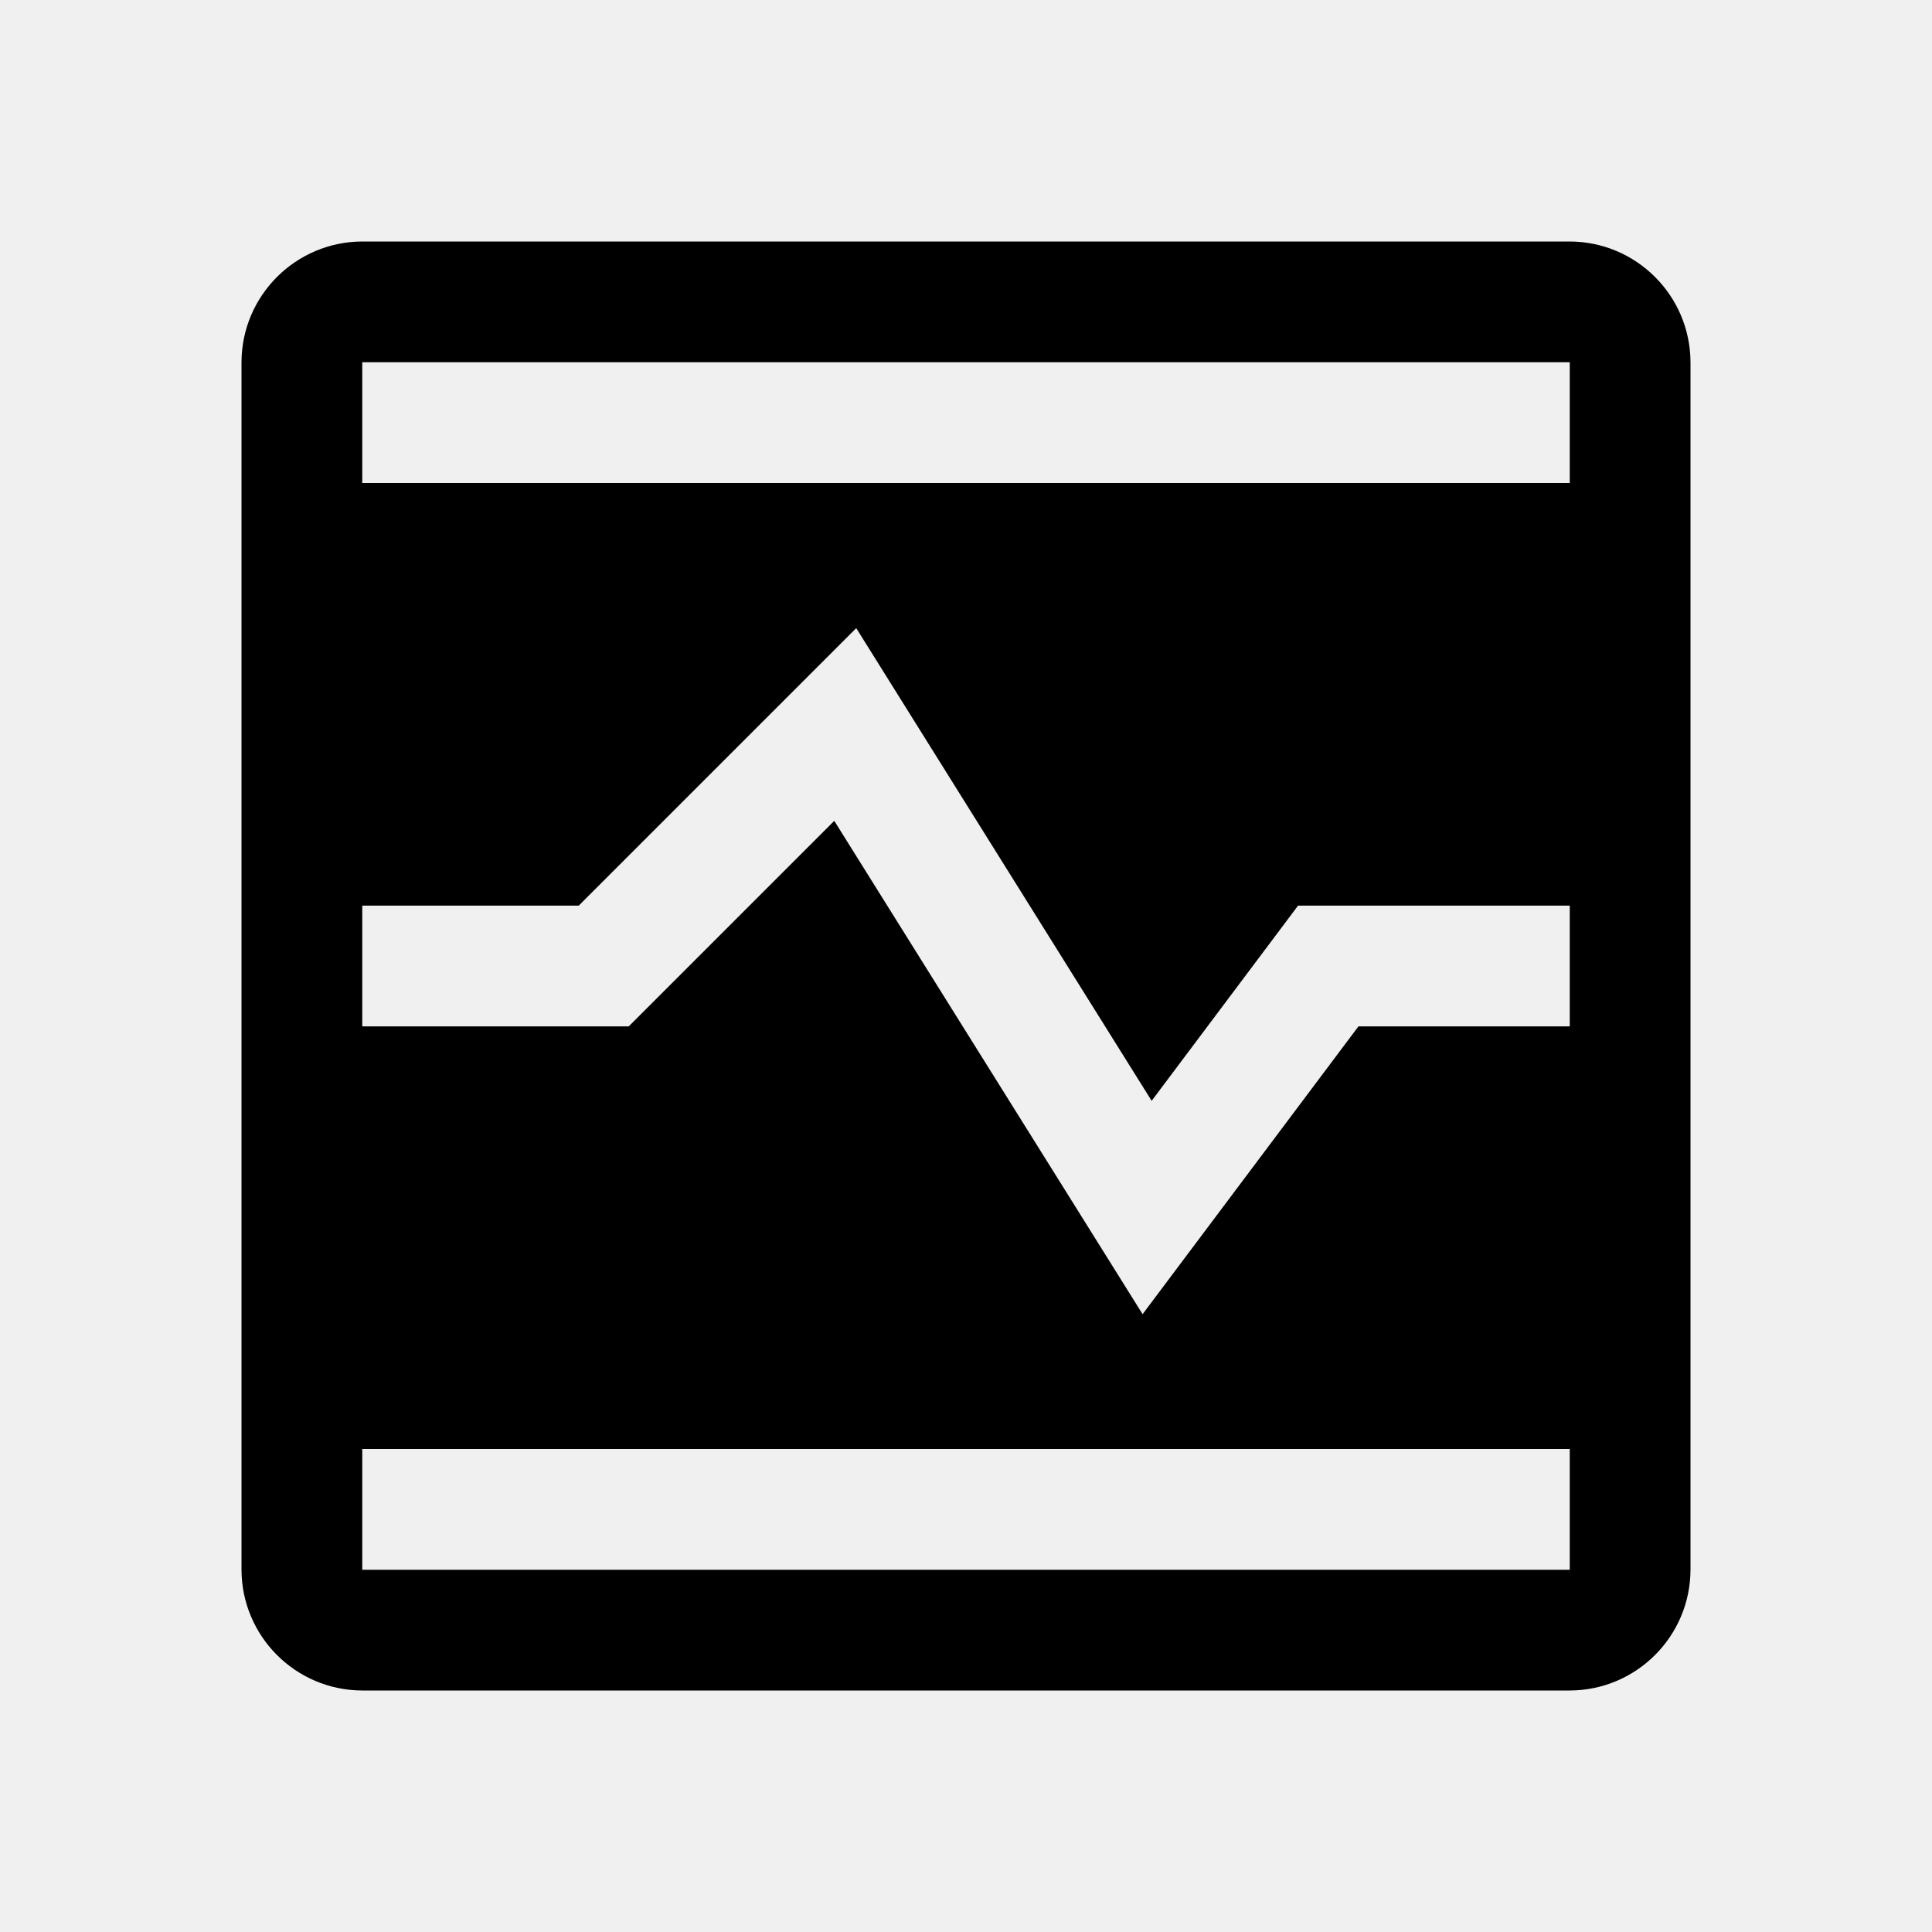
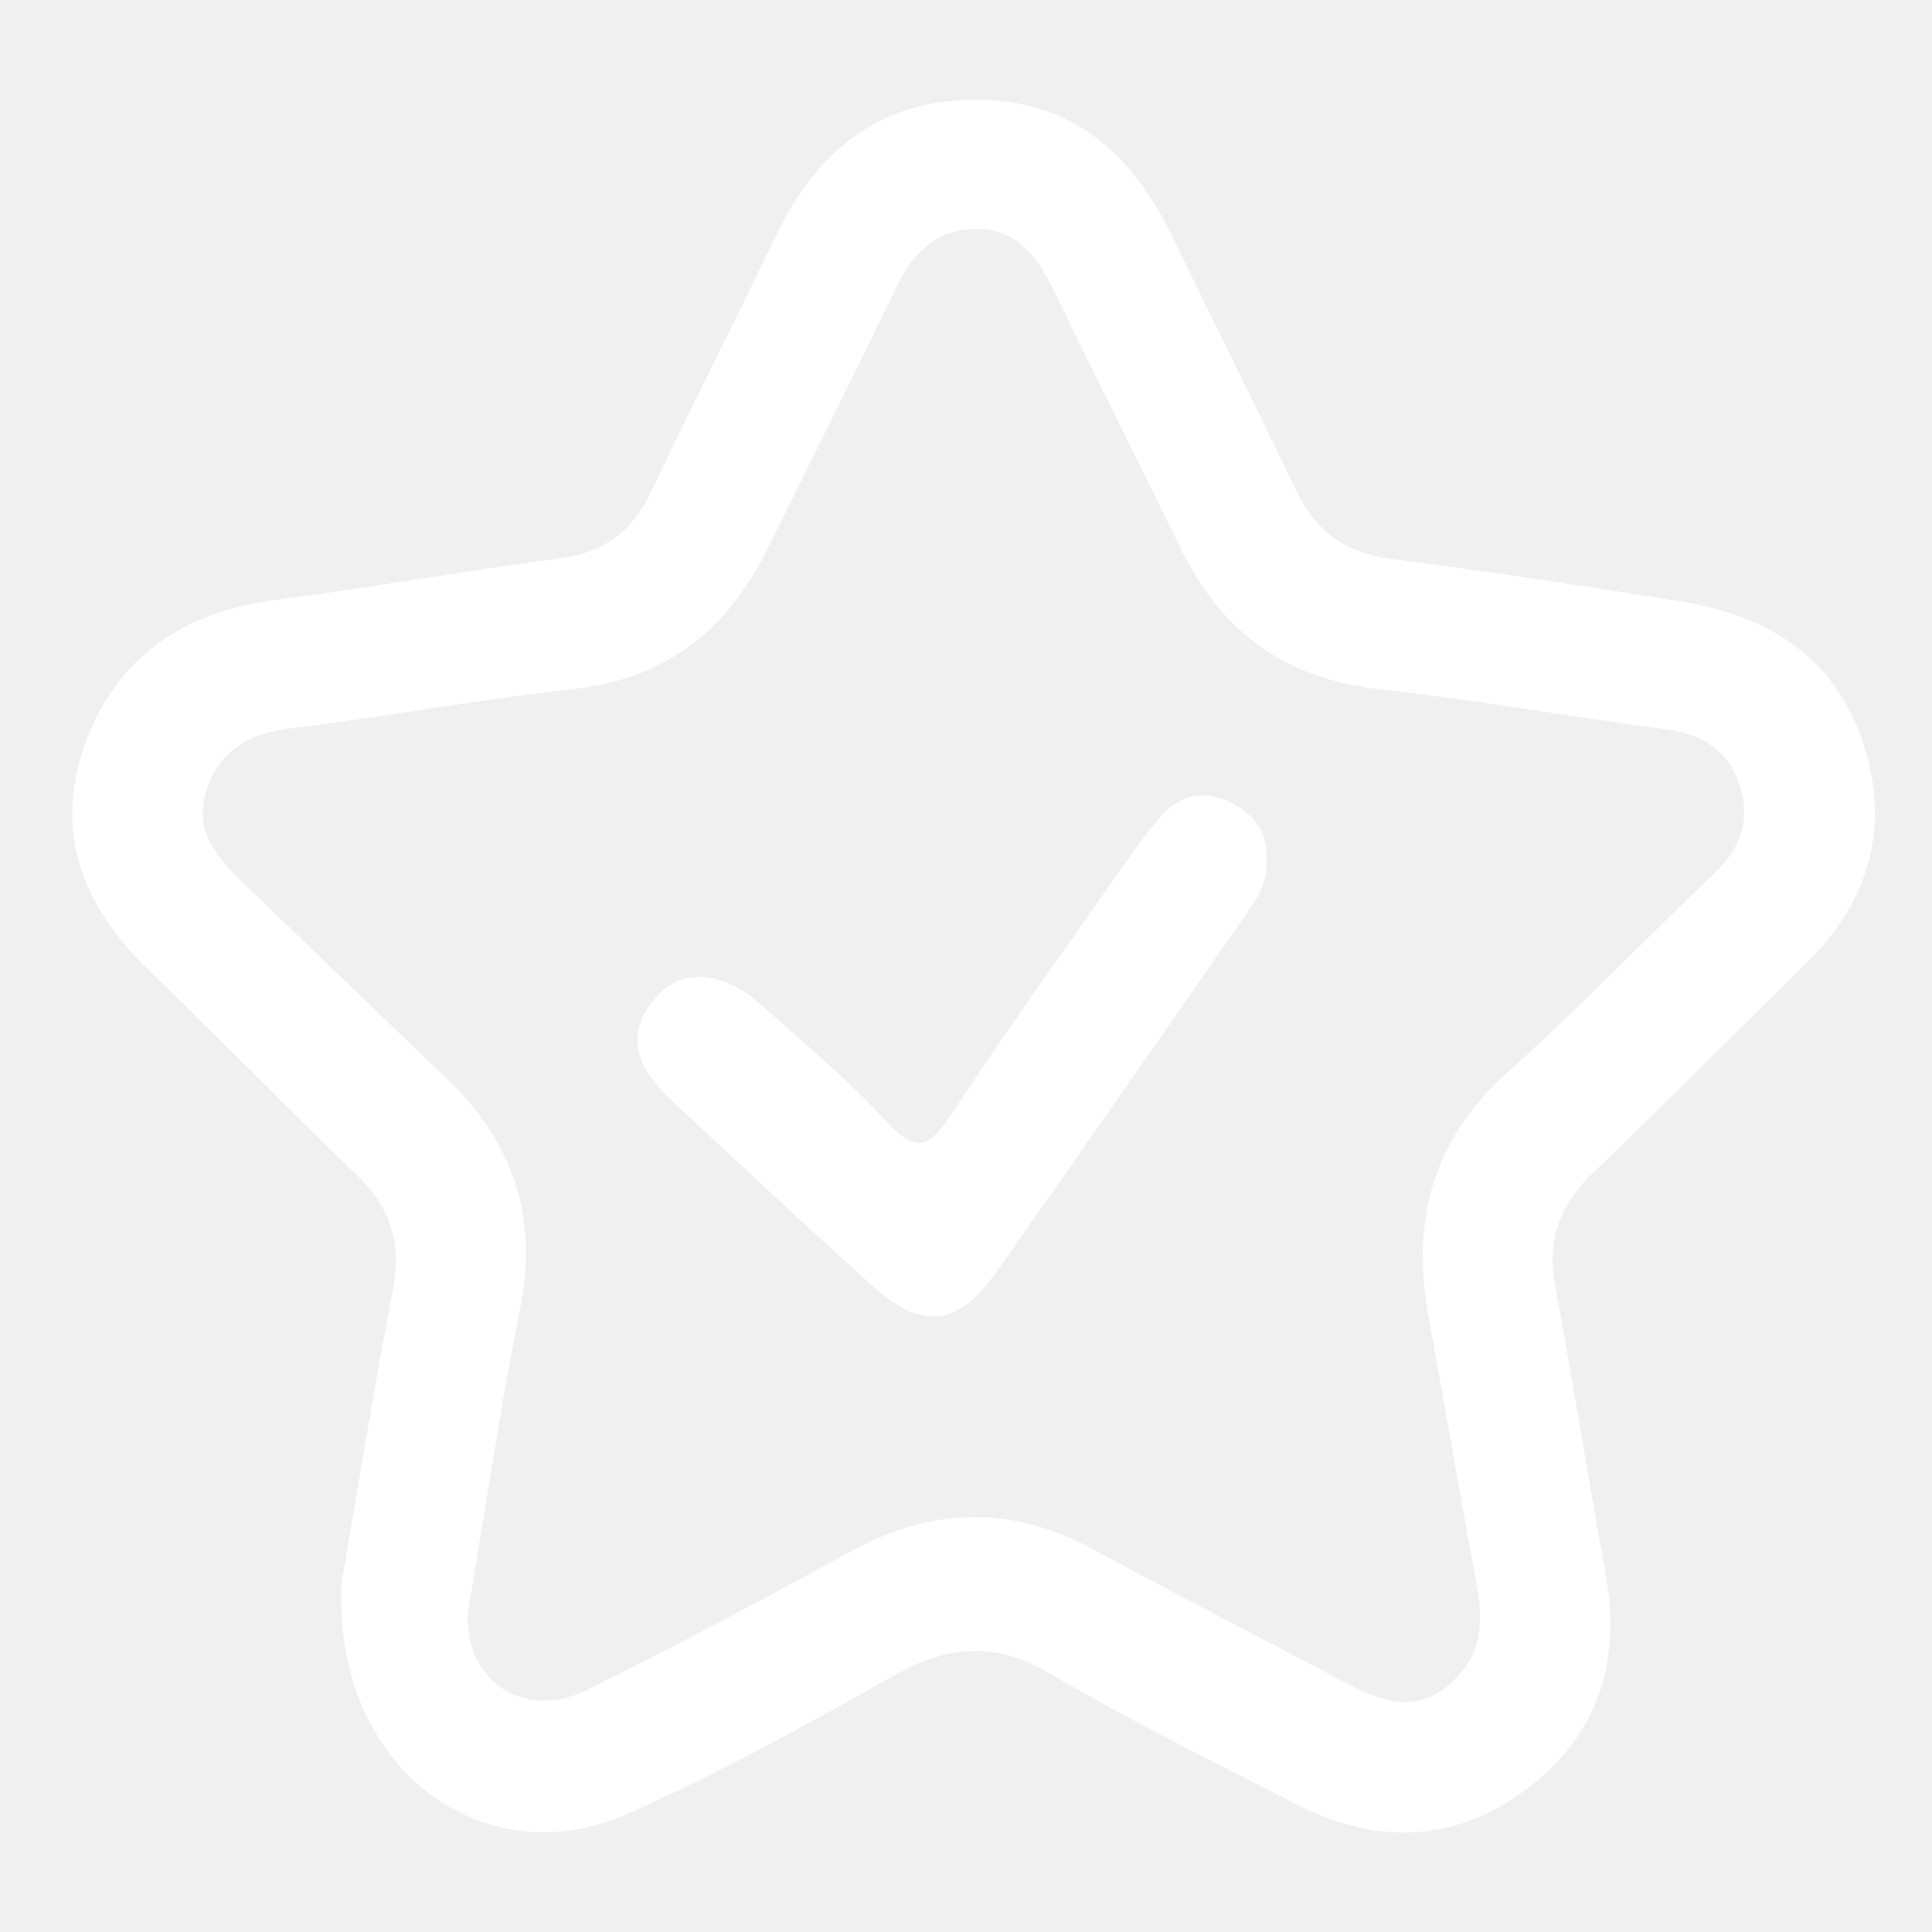
- <svg xmlns="http://www.w3.org/2000/svg" t="1566036347051" class="icon" viewBox="0 0 1024 1024" version="1.1" p-id="5853" width="200" height="200">
-   <defs>
-     <style type="text/css" />
-   </defs>
-   <path d="M832 128H192a64.19 64.19 0 0 0-64 64v640a64.19 64.19 0 0 0 64 64h640a64.19 64.19 0 0 0 64-64V192a64.19 64.19 0 0 0-64-64z m0 703.89l-0.11 0.11H192.11l-0.11-0.11V768h640zM832 544H720L605.6 696.54 442.18 435.07 333.25 544H192v-64h114.75l147.07-147.07L610.4 583.46 688 480h144z m0-288H192v-63.89l0.11-0.11h639.78l0.11 0.11z" p-id="5854" />
+ <svg xmlns="http://www.w3.org/2000/svg" t="1710207209994" class="icon" viewBox="0 0 1024 1024" version="1.1" p-id="9907" width="200" height="200">
+   <path d="M844.3 621.7c38-36.4 74.9-73.9 112.5-110.6 34-33.2 45.4-72.6 30.6-117.6-15.1-45.7-51-67.4-96.5-74.7-50.9-8.2-101.9-16-153.1-22.5-24.2-3.1-40.2-14.2-50.7-36.1-21.8-45.7-44.5-90.9-66.6-136.4-21.3-43.8-54.2-71.6-104.8-71-50.2 0.6-83.3 27.9-104.4 72.1-21.8 45.6-44.9 90.7-66.6 136.4-10 21-25.3 31.7-48.4 34.7-50.2 6.6-100.1 15.5-150.3 22-49 6.4-84.7 30.5-101.2 77.1-16.5 46.5-0.7 85.7 34.1 119.1 37.2 35.8 73 73 110.3 108.7 18.4 17.6 23.8 36.9 18.9 61.9-10.9 56.2-19.9 112.8-27.1 154.4-4.8 97.8 75.2 155.8 150.8 122.5 48.8-21.5 95.8-47.6 142.3-73.8 28.5-16.1 53.5-17.9 82.6-0.8 42.8 25.1 87.4 47.3 131.7 69.8 41.9 21.2 83.4 19.6 121.3-9.1 38-28.8 49.7-68 41.2-114.5-9.3-50.7-17.3-101.7-26.7-152.3-4.4-24.2 2.7-42.6 20.1-59.3z m-45.4-53.2c-39.9 35.7-51 78.9-41.7 129.6 8.7 47.9 17 95.9 25.8 143.8 3.7 20.2 1.3 37.9-15.8 51.7-18.4 14.8-35.7 7.9-53.2-1.3-44.8-23.7-89.9-46.8-134.4-71-43.1-23.4-85.2-22.7-128.1 0.7-46.1 25.2-92.5 50-139.6 73.4-34 16.9-65.7-4.1-63.9-40.8 9.1-53.7 17-107.6 27.7-161 9.8-48.7-3.8-88.3-39-122-36-34.3-71.7-69-107.6-103.4-14.3-13.7-26.9-28.3-19.4-50.1 7.4-21.6 23.6-29.7 45.9-32.3 49.3-5.8 98.3-15.2 147.6-20.5 48.4-5.2 81.3-30 102.5-72.5 23-46.2 46.1-92.3 68.5-138.8 8.9-18.6 20.7-32.5 42.8-32.7 22.7-0.2 33.1 15.4 41.9 33.5 22.1 45.6 44.9 90.8 67.1 136.3 21.4 43.8 55.2 68.6 104.6 74.1 51.3 5.7 102.1 14.7 153.3 21.5 19.1 2.5 32.4 11.7 38.2 29.6 5.8 18 0.6 33.3-13.4 46.6-36.9 35-72 71.8-109.8 105.6z" fill="#ffffff" p-id="9908" />
+   <path d="M671.3 456c0.7 11.2-4.9 20.1-11 28.8-44.2 63.4-88.1 127-132.7 190.1-19.7 27.9-39 30.1-64.3 7.4-36.2-32.5-71.7-65.8-107.3-99-16.8-15.8-26.6-33.4-8.5-54.6 13.4-15.7 35.3-14.4 55.6 3.6 22.8 20.3 46.4 40 67 62.4 16.2 17.5 23 12.8 34.5-4.6 30.9-47 63.8-92.7 96.1-138.8 4.9-7 10.2-13.9 16-20.1 9.6-10.3 21.9-12.1 34.1-6.5 12.9 5.8 21.5 15.8 20.5 31.3z" fill="#ffffff" p-id="9909" />
</svg>
